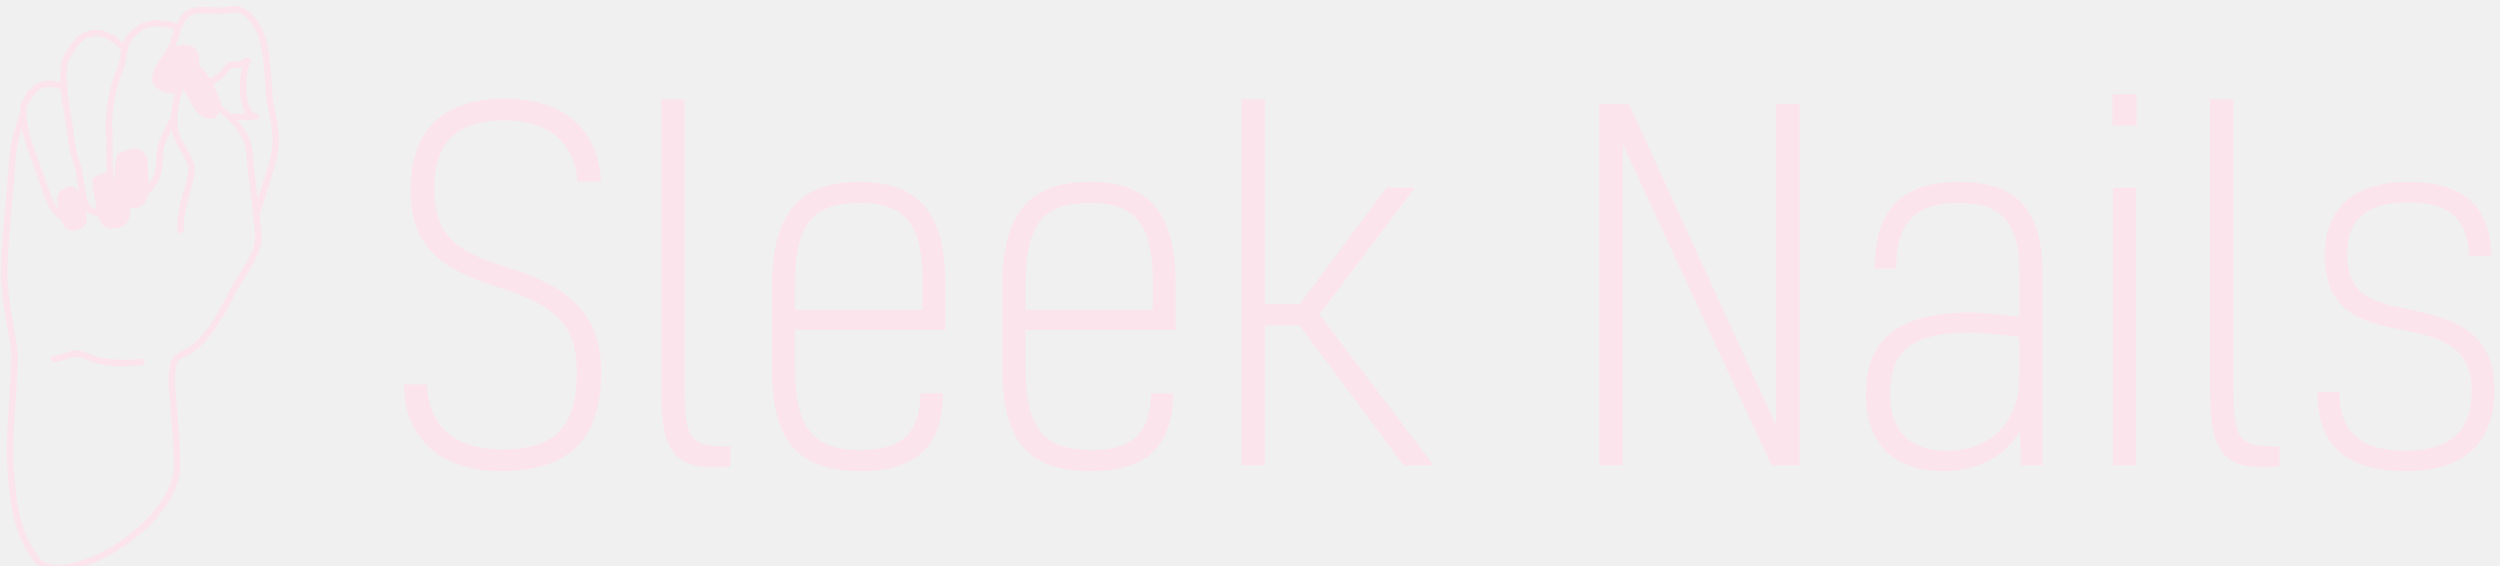
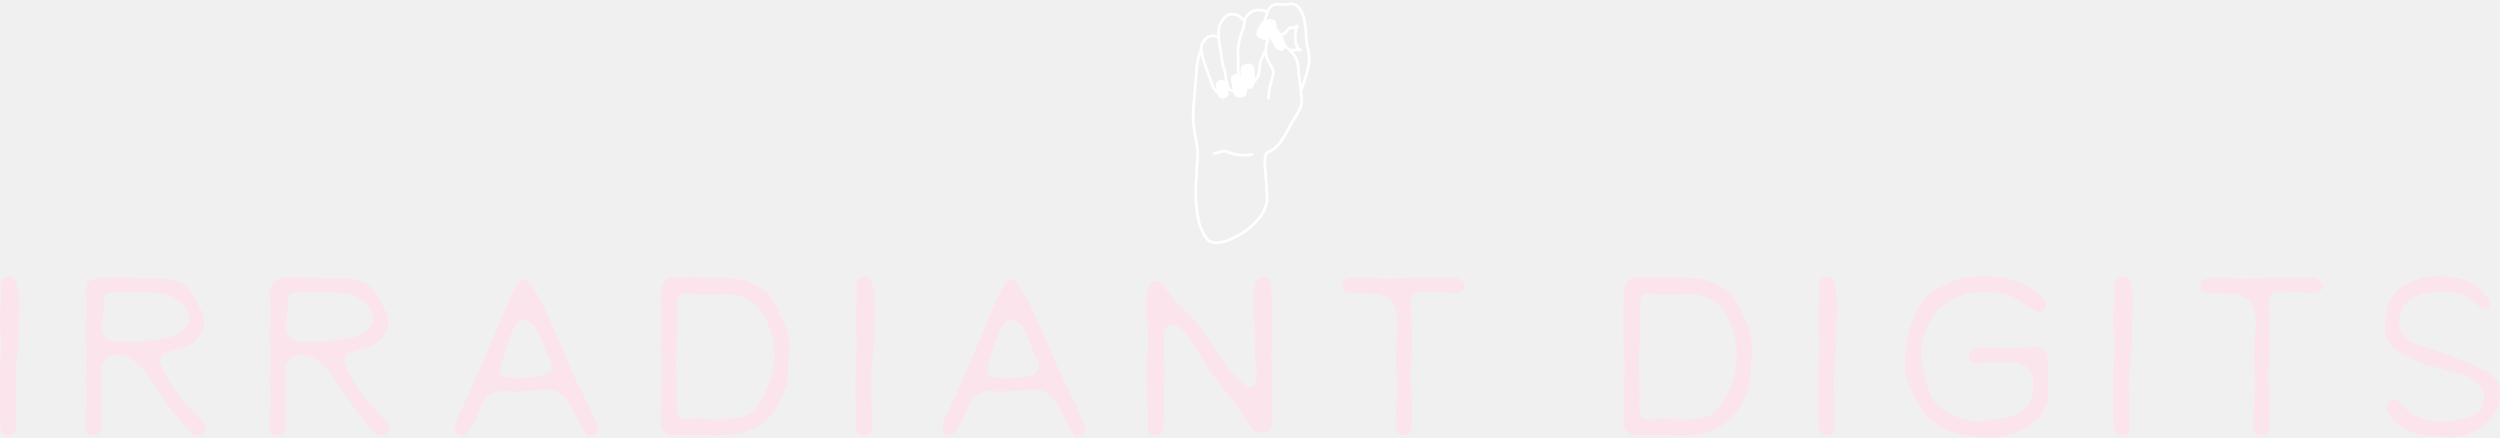
- <svg xmlns="http://www.w3.org/2000/svg" data-v-423bf9ae="" viewBox="0 0 398 90" class="iconLeft">
-   <g data-v-423bf9ae="" id="0c597c47-c327-448f-961e-59224d68ff53" fill="#FCE4EC" transform="matrix(5.390836,0,0,5.390836,60.29688,-2.35849)">
-     <path d="M3.53 8.92C5.25 9.46 5.85 10.05 5.85 11.44C5.85 13.19 5.07 13.71 3.61 13.71C2.28 13.71 1.47 13.06 1.43 11.79L0.74 11.79C0.76 13.37 1.81 14.35 3.60 14.35C5.40 14.35 6.57 13.62 6.57 11.42C6.57 9.80 5.74 8.92 3.74 8.32C2.23 7.85 1.64 7.34 1.64 6.02C1.64 4.56 2.39 3.99 3.72 3.99C4.82 3.99 5.77 4.48 5.87 5.80L6.57 5.80C6.44 3.93 5.10 3.35 3.72 3.35C1.92 3.35 0.94 4.27 0.94 6.03C0.94 7.71 1.81 8.39 3.53 8.92ZM10.39 13.62C9.23 13.64 9.03 13.45 9.03 11.96L9.03 3.37L8.34 3.37L8.34 11.90C8.34 13.71 8.64 14.39 10.39 14.21ZM16.00 12.05C15.97 13.17 15.53 13.73 14.22 13.73C12.77 13.73 12.29 12.99 12.29 11.31L12.29 10.18L16.73 10.18L16.73 8.81C16.73 6.75 15.97 5.81 14.20 5.81C12.46 5.81 11.61 6.68 11.61 8.92L11.61 11.30C11.61 13.52 12.42 14.35 14.24 14.35C15.90 14.35 16.65 13.59 16.66 12.05ZM14.20 6.43C15.67 6.43 16.06 7.20 16.06 8.81L16.06 9.59L12.29 9.59L12.29 8.88C12.29 7.10 12.77 6.43 14.20 6.43ZM22.81 12.05C22.78 13.17 22.33 13.73 21.03 13.73C19.57 13.73 19.10 12.99 19.10 11.31L19.10 10.18L23.53 10.18L23.53 8.81C23.53 6.75 22.78 5.81 21.00 5.81C19.26 5.81 18.41 6.68 18.41 8.92L18.41 11.30C18.41 13.52 19.22 14.35 21.04 14.35C22.71 14.35 23.45 13.59 23.46 12.05ZM21.00 6.43C22.47 6.43 22.86 7.20 22.86 8.81L22.86 9.59L19.10 9.59L19.10 8.88C19.10 7.10 19.57 6.43 21.00 6.43ZM30.60 5.98L29.76 5.98L27.20 9.42L26.17 9.42L26.17 3.37L25.48 3.37L25.48 14.18L26.17 14.18L26.17 10.04L27.19 10.04L30.27 14.18L31.15 14.18L27.78 9.72ZM36.04 3.51L36.04 14.18L36.74 14.18L36.74 4.70L41.13 14.18L41.96 14.18L41.96 3.51L41.27 3.51L41.27 13.01L36.92 3.51ZM49.13 14.18L49.13 8.43C49.13 6.55 48.26 5.81 46.69 5.81C44.94 5.81 44.18 6.65 44.18 8.37L44.81 8.37C44.81 6.87 45.51 6.43 46.68 6.43C47.92 6.43 48.45 7.03 48.45 8.43L48.45 9.80C48.02 9.73 47.38 9.67 46.97 9.67C44.84 9.67 43.92 10.49 43.92 12.07C43.92 13.64 44.84 14.35 46.20 14.35C47.21 14.35 48.03 13.93 48.47 13.16L48.50 14.18ZM48.45 11.56C48.45 13.03 47.47 13.75 46.33 13.75C45.18 13.75 44.63 13.15 44.63 12.04C44.63 10.86 45.23 10.26 46.93 10.26C47.32 10.26 48.01 10.32 48.45 10.39ZM51.90 5.98L51.21 5.98L51.21 14.18L51.90 14.18ZM51.91 3.22L51.20 3.22L51.20 4.14L51.91 4.14ZM56.13 13.62C54.96 13.64 54.77 13.45 54.77 11.96L54.77 3.37L54.08 3.37L54.08 11.90C54.08 13.71 54.38 14.39 56.13 14.21ZM59.88 9.56C58.76 9.34 58.13 9.09 58.13 7.91C58.13 6.99 58.65 6.41 59.92 6.41C61.22 6.41 61.68 6.96 61.73 7.99L62.38 7.99C62.38 6.61 61.64 5.81 59.92 5.81C58.23 5.81 57.47 6.69 57.47 7.94C57.47 9.55 58.41 9.93 59.67 10.16C60.90 10.40 61.81 10.65 61.81 12.00C61.81 13.17 61.14 13.75 59.86 13.75C58.42 13.75 57.90 13.09 57.90 12.01L57.25 12.01C57.25 13.62 58.13 14.35 59.86 14.35C61.66 14.35 62.48 13.44 62.48 11.96C62.48 10.16 61.19 9.83 59.88 9.56Z" />
+ <svg xmlns="http://www.w3.org/2000/svg" data-v-423bf9ae="" viewBox="0 0 931.666 163" class="iconAbove">
+   <g data-v-423bf9ae="" id="53a5b749-d734-4843-a61e-280a9559e6f5" fill="#FCE4EC" transform="matrix(13.76711,0,0,13.76711,0.000009265587,28.72646)">
+     <path d="M0.23 9.70L0.23 9.70Q0.01 9.67 0.01 9.44L0.01 9.44Q0 9.07 0 8.72Q0 8.36 0 7.99L0 7.99Q0 7.79 0.02 7.58L0.02 7.58Q0.03 7.43 0.03 7.30Q0.03 7.17 0.03 7.06L0.03 7.06Q0.02 6.99 0.01 6.90Q0.01 6.80 0 6.67L0 6.67Q0 6.60 0.00 6.51Q0.01 6.41 0.01 6.28L0.01 6.28Q0.02 6.19 0.02 6.11Q0.03 6.04 0.03 5.99L0.03 5.99L0.03 5.84L0.03 5.83L0.03 5.78Q0.01 5.61 0.03 5.54L0.03 5.54Q0.05 5.49 0.12 5.44L0.12 5.44Q0.39 5.30 0.45 5.61L0.45 5.61Q0.51 5.84 0.52 6.07Q0.53 6.29 0.51 6.51L0.51 6.51L0.51 6.51Q0.49 6.73 0.50 6.94Q0.51 7.15 0.49 7.36L0.49 7.36Q0.46 7.55 0.45 7.68Q0.44 7.82 0.43 7.92L0.43 7.92Q0.42 8.05 0.42 8.20Q0.42 8.35 0.42 8.51L0.42 8.51Q0.43 8.54 0.43 8.59Q0.43 8.63 0.43 8.70L0.43 8.70Q0.43 8.80 0.43 8.91Q0.43 9.02 0.44 9.13L0.44 9.13Q0.44 9.20 0.44 9.27Q0.44 9.33 0.44 9.40L0.44 9.40Q0.44 9.54 0.43 9.55L0.43 9.55Q0.40 9.68 0.23 9.70ZM5.05 5.67L5.05 5.67Q5.20 5.82 5.28 5.99Q5.37 6.16 5.46 6.34L5.46 6.34Q5.55 6.54 5.51 6.74Q5.48 6.94 5.29 7.13L5.29 7.13Q5.15 7.28 4.81 7.37L4.81 7.37Q4.69 7.40 4.55 7.44Q4.41 7.48 4.35 7.60L4.35 7.60Q4.31 7.72 4.38 7.84L4.38 7.84Q4.44 7.97 4.48 8.05Q4.53 8.13 4.55 8.18L4.55 8.18Q4.59 8.24 4.64 8.33Q4.70 8.42 4.77 8.52L4.77 8.52Q4.93 8.74 5.10 8.93Q5.28 9.13 5.46 9.30L5.46 9.30L5.49 9.34Q5.64 9.49 5.50 9.63L5.50 9.63Q5.34 9.79 5.20 9.64L5.20 9.64Q5.08 9.52 4.99 9.43Q4.90 9.34 4.83 9.26L4.83 9.26Q4.66 9.05 4.52 8.83L4.52 8.83Q4.42 8.67 4.31 8.53Q4.20 8.39 4.11 8.23L4.11 8.23Q3.83 7.74 3.43 7.58L3.43 7.58Q3.00 7.42 2.80 7.70L2.80 7.70Q2.74 7.80 2.74 7.92L2.74 7.92L2.74 9.40L2.74 9.49Q2.74 9.69 2.53 9.70L2.53 9.70Q2.32 9.69 2.32 9.44L2.32 9.44Q2.32 9.28 2.33 9.12Q2.34 8.95 2.34 8.76L2.34 8.76Q2.35 8.63 2.34 8.49Q2.33 8.35 2.33 8.22L2.33 8.22Q2.33 8.09 2.34 7.96Q2.34 7.83 2.34 7.70L2.34 7.70Q2.35 7.40 2.32 7.07L2.32 7.07Q2.32 6.84 2.33 6.61Q2.34 6.38 2.34 6.14L2.34 6.14Q2.33 6.02 2.33 5.86Q2.33 5.71 2.37 5.58L2.37 5.58Q2.50 5.42 2.95 5.42L2.95 5.42L3.17 5.42Q3.41 5.42 3.66 5.44Q3.91 5.46 4.16 5.45L4.16 5.45Q4.72 5.42 5.05 5.67ZM3.13 7.15L3.13 7.15Q3.39 7.16 3.59 7.16Q3.79 7.16 3.92 7.14L3.92 7.14Q4.05 7.13 4.21 7.11Q4.38 7.09 4.57 7.05L4.57 7.05Q4.96 6.97 5.07 6.69L5.07 6.69Q5.12 6.59 5.11 6.47L5.11 6.47Q5.09 6.34 5.03 6.24Q4.96 6.14 4.86 6.07Q4.76 6.00 4.65 5.94Q4.53 5.89 4.42 5.87L4.42 5.87Q4.14 5.82 3.85 5.83Q3.57 5.84 3.28 5.82L3.28 5.82Q3.23 5.82 3.18 5.82Q3.12 5.82 3.07 5.82L3.07 5.82Q2.93 5.81 2.85 5.89L2.85 5.89Q2.79 5.96 2.80 6.08L2.80 6.08Q2.81 6.12 2.81 6.23L2.81 6.23Q2.80 6.33 2.79 6.43Q2.77 6.52 2.76 6.62L2.76 6.62Q2.72 6.88 2.82 7.01L2.82 7.01Q2.91 7.14 3.13 7.15ZM10.04 5.67L10.04 5.67Q10.18 5.82 10.26 5.99Q10.35 6.16 10.44 6.34L10.44 6.34Q10.53 6.54 10.50 6.74Q10.46 6.94 10.27 7.13L10.27 7.13Q10.13 7.28 9.80 7.37L9.80 7.37Q9.67 7.40 9.53 7.44Q9.39 7.48 9.34 7.60L9.34 7.60Q9.30 7.72 9.36 7.84L9.36 7.84Q9.43 7.97 9.47 8.05Q9.51 8.13 9.54 8.18L9.54 8.18Q9.57 8.24 9.63 8.33Q9.68 8.42 9.75 8.52L9.75 8.52Q9.91 8.74 10.09 8.93Q10.26 9.13 10.44 9.30L10.44 9.30L10.47 9.34Q10.62 9.49 10.48 9.63L10.48 9.63Q10.32 9.79 10.18 9.64L10.18 9.64Q10.06 9.52 9.97 9.43Q9.88 9.34 9.81 9.26L9.81 9.26Q9.65 9.05 9.50 8.83L9.50 8.83Q9.40 8.67 9.29 8.53Q9.19 8.39 9.09 8.23L9.09 8.23Q8.82 7.74 8.42 7.58L8.42 7.58Q7.98 7.42 7.79 7.70L7.79 7.70Q7.72 7.80 7.72 7.92L7.72 7.92L7.72 9.40L7.72 9.49Q7.72 9.69 7.51 9.70L7.51 9.70Q7.30 9.69 7.30 9.44L7.30 9.44Q7.30 9.28 7.31 9.12Q7.32 8.95 7.33 8.76L7.33 8.76Q7.33 8.63 7.32 8.49Q7.31 8.35 7.31 8.22L7.31 8.22Q7.31 8.09 7.32 7.96Q7.33 7.83 7.33 7.70L7.33 7.70Q7.33 7.40 7.31 7.07L7.31 7.07Q7.31 6.84 7.32 6.61Q7.33 6.38 7.32 6.14L7.32 6.14Q7.31 6.02 7.31 5.86Q7.31 5.71 7.36 5.58L7.36 5.58Q7.48 5.42 7.94 5.42L7.94 5.42L8.15 5.42Q8.39 5.42 8.64 5.44Q8.89 5.46 9.14 5.45L9.14 5.45Q9.71 5.42 10.04 5.67ZM8.11 7.15L8.11 7.15Q8.37 7.16 8.57 7.16Q8.77 7.16 8.91 7.14L8.91 7.14Q9.04 7.13 9.20 7.11Q9.36 7.09 9.55 7.05L9.55 7.05Q9.94 6.97 10.06 6.69L10.06 6.69Q10.10 6.59 10.09 6.47L10.09 6.47Q10.08 6.34 10.01 6.24Q9.95 6.14 9.85 6.07Q9.75 6.00 9.63 5.94Q9.52 5.89 9.41 5.87L9.41 5.87Q9.12 5.82 8.84 5.83Q8.55 5.84 8.26 5.82L8.26 5.82Q8.21 5.82 8.16 5.82Q8.11 5.82 8.05 5.82L8.05 5.82Q7.91 5.81 7.83 5.89L7.83 5.89Q7.77 5.96 7.79 6.08L7.79 6.08Q7.79 6.12 7.79 6.23L7.79 6.23Q7.79 6.33 7.77 6.43Q7.75 6.52 7.75 6.62L7.75 6.62Q7.70 6.88 7.81 7.01L7.81 7.01Q7.90 7.14 8.11 7.15ZM16.19 9.47L16.19 9.47Q16.19 9.65 16.04 9.69L16.04 9.69Q15.92 9.75 15.83 9.61L15.83 9.61Q15.78 9.54 15.75 9.49Q15.72 9.43 15.70 9.39L15.70 9.39Q15.60 9.18 15.52 9.03Q15.45 8.87 15.37 8.78L15.37 8.78Q15.21 8.55 15.01 8.49L15.01 8.49Q14.84 8.44 14.46 8.48L14.46 8.48Q14.25 8.50 14.05 8.51Q13.86 8.52 13.68 8.50L13.68 8.50Q13.28 8.48 13.09 8.76L13.09 8.76L13.08 8.78L13.07 8.79Q13.00 8.93 12.96 9.06Q12.91 9.19 12.85 9.32L12.85 9.32L12.71 9.54Q12.61 9.69 12.51 9.70L12.51 9.70Q12.46 9.72 12.37 9.65L12.37 9.65Q12.33 9.60 12.32 9.55Q12.31 9.49 12.32 9.43Q12.33 9.37 12.36 9.30Q12.38 9.24 12.40 9.19L12.40 9.19L12.56 8.85Q12.80 8.35 13.01 7.85Q13.22 7.34 13.45 6.83L13.45 6.83Q13.49 6.74 13.52 6.66Q13.56 6.58 13.59 6.51L13.59 6.51Q13.67 6.32 13.74 6.14Q13.82 5.95 13.91 5.76L13.91 5.76L14.01 5.61Q14.09 5.48 14.16 5.48L14.16 5.48Q14.23 5.46 14.33 5.59L14.33 5.59Q14.45 5.73 14.56 5.91Q14.66 6.10 14.74 6.26L14.74 6.26Q14.98 6.77 15.19 7.28Q15.39 7.79 15.63 8.28L15.63 8.28Q15.71 8.43 15.78 8.58Q15.85 8.74 15.93 8.88L15.93 8.88Q15.98 8.98 16.02 9.08Q16.06 9.17 16.11 9.27L16.11 9.27Q16.14 9.34 16.16 9.39Q16.18 9.44 16.19 9.47ZM14.83 7.56L14.83 7.56Q14.77 7.40 14.70 7.22Q14.64 7.05 14.55 6.88L14.55 6.88Q14.38 6.57 14.18 6.58L14.18 6.58Q14.11 6.58 14.05 6.62Q13.99 6.67 13.95 6.72Q13.91 6.78 13.88 6.85Q13.84 6.92 13.82 6.98L13.82 6.98Q13.75 7.18 13.68 7.40Q13.61 7.62 13.55 7.83L13.55 7.83Q13.50 7.98 13.56 8.05L13.56 8.05Q13.60 8.12 13.77 8.13L13.77 8.13Q13.92 8.14 14.04 8.15Q14.16 8.15 14.23 8.14L14.23 8.14Q14.38 8.14 14.63 8.10L14.63 8.10Q14.88 8.06 14.93 7.88L14.93 7.88Q14.95 7.77 14.90 7.69L14.90 7.69Q14.89 7.66 14.86 7.63Q14.84 7.59 14.83 7.56ZM20.79 5.86L20.79 5.87L20.81 5.89Q20.88 5.97 20.95 6.08Q21.01 6.19 21.07 6.33L21.07 6.33Q21.11 6.43 21.16 6.51Q21.21 6.60 21.25 6.69L21.25 6.69Q21.30 6.84 21.33 6.97Q21.36 7.09 21.36 7.20L21.36 7.20Q21.37 7.31 21.37 7.43Q21.36 7.56 21.34 7.72L21.34 7.72Q21.33 7.85 21.33 7.99Q21.33 8.12 21.30 8.26L21.30 8.26Q21.27 8.44 21.19 8.61Q21.12 8.78 21.03 8.94L21.03 8.94Q20.86 9.21 20.55 9.44L20.55 9.44L20.49 9.47Q20.42 9.52 20.36 9.53L20.36 9.53Q20.29 9.56 20.22 9.59Q20.15 9.61 20.09 9.63L20.09 9.63Q19.74 9.71 19.36 9.70Q18.98 9.69 18.63 9.69L18.63 9.69Q18.50 9.69 18.31 9.70Q18.13 9.70 18.02 9.63L18.02 9.63Q17.92 9.58 17.90 9.45L17.90 9.45Q17.89 9.42 17.89 9.33L17.89 9.33Q17.89 9.00 17.90 8.68Q17.90 8.35 17.92 8.03L17.92 8.03Q17.93 7.86 17.91 7.69Q17.89 7.51 17.89 7.34L17.89 7.34L17.89 6.63L17.89 6.06Q17.89 5.65 17.99 5.52L17.99 5.52Q18.10 5.41 18.33 5.41L18.33 5.41Q18.44 5.42 18.54 5.42Q18.64 5.41 18.72 5.41L18.72 5.41Q18.98 5.41 19.25 5.42Q19.52 5.43 19.80 5.45L19.80 5.45Q20.36 5.48 20.79 5.86L20.79 5.86ZM19.90 5.89L19.89 5.89L19.89 5.89Q19.79 5.87 19.65 5.87Q19.51 5.87 19.33 5.89L19.33 5.89Q18.99 5.91 18.81 5.88L18.81 5.88Q18.50 5.83 18.44 5.88L18.44 5.88Q18.33 5.95 18.33 6.17L18.33 6.17Q18.33 6.39 18.34 6.60Q18.35 6.82 18.33 7.02L18.33 7.02Q18.30 7.53 18.31 8.04Q18.32 8.54 18.32 9.04L18.32 9.04Q18.32 9.15 18.40 9.22L18.40 9.22Q18.48 9.30 18.72 9.26L18.72 9.26Q18.73 9.26 18.74 9.26Q18.75 9.26 18.76 9.26L18.76 9.26Q18.89 9.25 19.01 9.25Q19.13 9.26 19.24 9.26L19.24 9.26Q19.65 9.29 20.03 9.22L20.03 9.22Q20.41 9.14 20.62 8.72L20.62 8.72Q20.72 8.54 20.79 8.37Q20.86 8.20 20.90 8.02Q20.95 7.85 20.96 7.66Q20.97 7.48 20.95 7.26L20.95 7.26Q20.90 6.84 20.67 6.42L20.67 6.42Q20.56 6.22 20.36 6.09Q20.17 5.96 19.90 5.89L19.90 5.89ZM23.39 9.70L23.39 9.70Q23.17 9.67 23.17 9.44L23.17 9.44Q23.16 9.07 23.16 8.72Q23.16 8.36 23.16 7.99L23.16 7.99Q23.16 7.79 23.18 7.58L23.18 7.58Q23.19 7.43 23.19 7.30Q23.19 7.17 23.19 7.06L23.19 7.06Q23.18 6.99 23.17 6.90Q23.17 6.80 23.16 6.67L23.16 6.67Q23.16 6.60 23.16 6.51Q23.17 6.41 23.17 6.28L23.17 6.28Q23.18 6.19 23.18 6.11Q23.19 6.04 23.19 5.99L23.19 5.99L23.19 5.84L23.19 5.83L23.19 5.78Q23.17 5.61 23.19 5.54L23.19 5.54Q23.21 5.49 23.28 5.44L23.28 5.44Q23.55 5.30 23.61 5.61L23.61 5.61Q23.67 5.84 23.68 6.07Q23.69 6.29 23.67 6.51L23.67 6.51L23.67 6.51Q23.65 6.73 23.66 6.94Q23.67 7.15 23.65 7.36L23.65 7.36Q23.63 7.55 23.61 7.68Q23.60 7.82 23.59 7.92L23.59 7.92Q23.58 8.05 23.58 8.20Q23.58 8.35 23.58 8.51L23.58 8.51Q23.59 8.54 23.59 8.59Q23.59 8.63 23.59 8.70L23.59 8.70Q23.59 8.80 23.59 8.91Q23.59 9.02 23.60 9.13L23.60 9.13Q23.60 9.20 23.60 9.27Q23.60 9.33 23.60 9.40L23.60 9.40Q23.60 9.54 23.59 9.55L23.59 9.55Q23.56 9.68 23.39 9.70ZM29.38 9.47L29.38 9.47Q29.38 9.65 29.24 9.69L29.24 9.69Q29.11 9.75 29.02 9.61L29.02 9.61Q28.97 9.54 28.94 9.49Q28.91 9.43 28.89 9.39L28.89 9.39Q28.79 9.18 28.72 9.03Q28.64 8.87 28.57 8.78L28.57 8.78Q28.40 8.55 28.21 8.49L28.21 8.49Q28.03 8.44 27.66 8.48L27.66 8.48Q27.44 8.50 27.24 8.51Q27.05 8.52 26.87 8.50L26.87 8.50Q26.48 8.48 26.28 8.76L26.28 8.76L26.27 8.78L26.26 8.79Q26.20 8.93 26.15 9.06Q26.11 9.19 26.04 9.32L26.04 9.32L25.90 9.54Q25.81 9.69 25.70 9.70L25.70 9.70Q25.66 9.72 25.57 9.65L25.57 9.65Q25.53 9.60 25.52 9.55Q25.50 9.49 25.52 9.43Q25.53 9.37 25.55 9.30Q25.57 9.24 25.59 9.19L25.59 9.19L25.76 8.85Q26.00 8.35 26.21 7.85Q26.41 7.34 26.65 6.83L26.65 6.83Q26.69 6.74 26.72 6.66Q26.75 6.58 26.78 6.51L26.78 6.51Q26.86 6.32 26.93 6.14Q27.01 5.95 27.10 5.76L27.10 5.76L27.21 5.61Q27.28 5.48 27.35 5.48L27.35 5.48Q27.42 5.46 27.53 5.59L27.53 5.59Q27.64 5.73 27.75 5.91Q27.86 6.10 27.93 6.26L27.93 6.26Q28.17 6.77 28.38 7.28Q28.59 7.79 28.83 8.28L28.83 8.28Q28.90 8.43 28.97 8.58Q29.05 8.74 29.13 8.88L29.13 8.88Q29.17 8.98 29.21 9.08Q29.26 9.17 29.30 9.27L29.30 9.27Q29.33 9.34 29.35 9.39Q29.37 9.44 29.38 9.47ZM28.03 7.56L28.03 7.56Q27.96 7.40 27.89 7.22Q27.83 7.05 27.74 6.88L27.74 6.88Q27.58 6.57 27.38 6.58L27.38 6.58Q27.30 6.58 27.24 6.62Q27.19 6.67 27.15 6.72Q27.10 6.78 27.07 6.85Q27.04 6.92 27.02 6.98L27.02 6.98Q26.94 7.18 26.87 7.40Q26.80 7.62 26.74 7.83L26.74 7.83Q26.69 7.98 26.76 8.05L26.76 8.05Q26.80 8.12 26.97 8.13L26.97 8.13Q27.12 8.14 27.23 8.15Q27.35 8.15 27.43 8.14L27.43 8.14Q27.58 8.14 27.82 8.10L27.82 8.10Q28.08 8.06 28.12 7.88L28.12 7.88Q28.14 7.77 28.10 7.69L28.10 7.69Q28.08 7.66 28.06 7.63Q28.03 7.59 28.03 7.56ZM31.47 9.56L31.47 9.56Q31.45 9.68 31.26 9.70L31.26 9.70Q31.07 9.69 31.07 9.49L31.07 9.49Q31.07 8.96 31.05 8.41Q31.02 7.87 31.08 7.33L31.08 7.33L31.08 7.33Q31.08 7.17 31.08 7.02Q31.08 6.87 31.07 6.73L31.07 6.73L31.01 6.21Q30.99 5.99 31.08 5.74L31.08 5.74Q31.15 5.56 31.27 5.52L31.27 5.52Q31.36 5.50 31.47 5.62L31.47 5.62Q31.56 5.72 31.61 5.80L31.61 5.80Q31.70 5.93 31.79 6.03Q31.88 6.13 31.97 6.22L31.97 6.22Q32.05 6.31 32.13 6.37Q32.20 6.44 32.28 6.52L32.28 6.52Q32.35 6.59 32.43 6.70Q32.51 6.80 32.61 6.95L32.61 6.95L32.91 7.41Q32.94 7.46 32.98 7.52Q33.02 7.58 33.07 7.66L33.07 7.66L33.08 7.67Q33.22 7.86 33.38 8.03L33.38 8.03Q33.46 8.11 33.53 8.19Q33.61 8.26 33.69 8.33L33.69 8.33Q33.76 8.42 33.87 8.39L33.87 8.39Q34.02 8.35 34.02 8.07L34.02 8.07Q34.02 8.00 34.01 7.93Q34.00 7.85 34.00 7.78L34.00 7.78Q33.99 7.72 33.98 7.67Q33.97 7.62 33.97 7.56L33.97 7.56Q33.97 7.53 33.97 7.50Q33.97 7.46 33.97 7.42L33.97 7.42Q34.00 6.82 33.93 6.30L33.93 6.30Q33.92 6.27 33.92 6.19Q33.92 6.11 33.93 5.99L33.93 5.99Q33.94 5.84 33.97 5.67L33.97 5.67Q34.00 5.42 34.19 5.42L34.19 5.42Q34.41 5.42 34.41 5.68L34.41 5.68Q34.42 5.89 34.43 6.11Q34.44 6.32 34.44 6.54L34.44 6.54Q34.45 6.85 34.43 7.16Q34.41 7.48 34.42 7.79L34.42 7.79Q34.43 8.00 34.43 8.21Q34.43 8.42 34.42 8.62L34.42 8.62Q34.42 8.74 34.42 8.85Q34.43 8.96 34.43 9.06L34.43 9.06L34.43 9.34Q34.42 9.38 34.42 9.42Q34.41 9.46 34.41 9.50L34.41 9.50Q34.41 9.50 34.41 9.51L34.41 9.51Q34.41 9.52 34.40 9.52L34.40 9.52Q34.32 9.62 34.17 9.62L34.17 9.62Q33.98 9.63 33.89 9.50L33.89 9.50Q33.78 9.37 33.70 9.22Q33.61 9.07 33.51 8.93L33.51 8.93Q33.39 8.76 33.24 8.58Q33.09 8.39 32.92 8.18L32.92 8.18Q32.85 8.10 32.72 7.90L32.72 7.90L32.48 7.52Q32.40 7.38 32.31 7.24Q32.22 7.10 32.12 6.97L32.12 6.97Q32.08 6.92 32.03 6.87Q31.99 6.81 31.93 6.77Q31.88 6.73 31.81 6.71Q31.74 6.69 31.67 6.71L31.67 6.71Q31.49 6.76 31.50 7.08L31.50 7.08Q31.51 7.31 31.51 7.52Q31.51 7.72 31.53 7.90L31.53 7.90Q31.54 8.05 31.52 8.19Q31.51 8.33 31.51 8.47L31.51 8.47L31.51 9.00Q31.51 9.17 31.50 9.31Q31.49 9.45 31.47 9.56ZM39.61 5.75L39.61 5.75Q39.52 5.86 39.30 5.84L39.30 5.84L38.96 5.82Q38.86 5.82 38.76 5.81Q38.66 5.80 38.56 5.80L38.56 5.80Q38.36 5.80 38.26 5.89L38.26 5.89Q38.19 5.98 38.19 6.19L38.19 6.19Q38.19 6.28 38.20 6.37Q38.21 6.47 38.21 6.56L38.21 6.56Q38.21 6.79 38.22 6.96Q38.22 7.12 38.22 7.24L38.22 7.24Q38.22 7.59 38.18 7.94L38.18 7.94Q38.16 8.10 38.18 8.26Q38.20 8.43 38.21 8.59L38.21 8.59Q38.21 8.76 38.22 8.89Q38.22 9.02 38.22 9.11L38.22 9.11Q38.22 9.15 38.22 9.20Q38.22 9.26 38.21 9.35L38.21 9.35Q38.20 9.54 38.19 9.58L38.19 9.58Q38.10 9.73 37.95 9.69L37.95 9.69Q37.78 9.65 37.78 9.43L37.78 9.43Q37.77 9.22 37.79 9.01Q37.80 8.80 37.82 8.60L37.82 8.60Q37.84 8.36 37.81 8.11Q37.79 7.87 37.79 7.62L37.79 7.62Q37.79 7.40 37.81 7.17Q37.82 6.94 37.83 6.71L37.83 6.71Q37.83 6.27 37.69 6.08L37.69 6.08Q37.61 5.99 37.51 5.94Q37.40 5.89 37.27 5.87L37.27 5.87Q37.14 5.86 37.03 5.85Q36.91 5.84 36.80 5.84L36.80 5.84Q36.72 5.84 36.60 5.84Q36.47 5.84 36.40 5.80L36.40 5.80Q36.35 5.77 36.33 5.67L36.33 5.67Q36.32 5.59 36.35 5.54L36.35 5.54Q36.40 5.46 36.59 5.43L36.59 5.43Q36.61 5.43 36.67 5.43L36.67 5.43Q36.96 5.42 37.23 5.45Q37.50 5.48 37.78 5.46L37.78 5.46Q37.90 5.46 38.01 5.44Q38.12 5.43 38.25 5.43L38.25 5.43Q38.47 5.43 38.70 5.43Q38.93 5.43 39.16 5.42L39.16 5.42Q39.27 5.42 39.36 5.43Q39.44 5.43 39.50 5.46L39.50 5.46Q39.72 5.61 39.61 5.75ZM46.85 5.86L46.85 5.87L46.87 5.89Q46.94 5.97 47.01 6.08Q47.07 6.19 47.13 6.33L47.13 6.33Q47.17 6.43 47.22 6.51Q47.27 6.60 47.30 6.69L47.30 6.69Q47.36 6.84 47.39 6.97Q47.41 7.09 47.42 7.20L47.42 7.20Q47.43 7.31 47.42 7.43Q47.42 7.56 47.40 7.72L47.40 7.72Q47.39 7.85 47.39 7.99Q47.39 8.12 47.36 8.26L47.36 8.26Q47.33 8.44 47.25 8.61Q47.18 8.78 47.09 8.94L47.09 8.94Q46.92 9.21 46.61 9.44L46.61 9.44L46.55 9.47Q46.48 9.52 46.42 9.53L46.42 9.53Q46.35 9.56 46.28 9.59Q46.21 9.61 46.15 9.63L46.15 9.63Q45.79 9.71 45.42 9.70Q45.04 9.69 44.69 9.69L44.69 9.69Q44.56 9.69 44.37 9.70Q44.19 9.70 44.08 9.63L44.08 9.63Q43.98 9.58 43.96 9.45L43.96 9.45Q43.95 9.42 43.95 9.33L43.95 9.33Q43.95 9.00 43.96 8.68Q43.96 8.35 43.98 8.03L43.98 8.03Q43.99 7.86 43.97 7.69Q43.95 7.51 43.95 7.34L43.95 7.34L43.95 6.63L43.95 6.06Q43.95 5.65 44.05 5.52L44.05 5.52Q44.16 5.41 44.39 5.41L44.39 5.41Q44.50 5.42 44.60 5.42Q44.70 5.41 44.78 5.41L44.78 5.41Q45.04 5.41 45.31 5.42Q45.58 5.43 45.86 5.45L45.86 5.45Q46.42 5.48 46.85 5.86L46.85 5.86ZM45.96 5.89L45.95 5.89L45.94 5.89Q45.85 5.87 45.71 5.87Q45.57 5.87 45.38 5.89L45.38 5.89Q45.05 5.91 44.86 5.88L44.86 5.88Q44.56 5.83 44.50 5.88L44.50 5.88Q44.39 5.95 44.39 6.17L44.39 6.17Q44.39 6.39 44.40 6.60Q44.41 6.82 44.39 7.02L44.39 7.02Q44.36 7.53 44.37 8.04Q44.38 8.54 44.38 9.04L44.38 9.04Q44.38 9.15 44.46 9.22L44.46 9.22Q44.54 9.30 44.78 9.26L44.78 9.26Q44.79 9.26 44.80 9.26Q44.81 9.26 44.82 9.26L44.82 9.26Q44.95 9.25 45.07 9.25Q45.19 9.26 45.30 9.26L45.30 9.26Q45.71 9.29 46.09 9.22L46.09 9.22Q46.47 9.14 46.68 8.72L46.68 8.72Q46.78 8.54 46.85 8.37Q46.92 8.20 46.96 8.02Q47.00 7.85 47.01 7.66Q47.02 7.48 47.00 7.26L47.00 7.26Q46.96 6.84 46.73 6.42L46.73 6.42Q46.61 6.22 46.42 6.09Q46.22 5.96 45.96 5.89L45.96 5.89ZM49.44 9.70L49.44 9.70Q49.23 9.67 49.23 9.44L49.23 9.44Q49.22 9.07 49.22 8.72Q49.22 8.36 49.22 7.99L49.22 7.99Q49.22 7.79 49.24 7.58L49.24 7.58Q49.25 7.43 49.25 7.30Q49.25 7.17 49.25 7.06L49.25 7.06Q49.24 6.99 49.23 6.90Q49.23 6.80 49.22 6.67L49.22 6.67Q49.22 6.60 49.22 6.51Q49.23 6.41 49.23 6.28L49.23 6.28Q49.24 6.19 49.24 6.11Q49.25 6.04 49.25 5.99L49.25 5.99L49.25 5.84L49.25 5.83L49.25 5.78Q49.23 5.61 49.25 5.54L49.25 5.54Q49.27 5.49 49.34 5.44L49.34 5.44Q49.61 5.30 49.67 5.61L49.67 5.61Q49.72 5.84 49.73 6.07Q49.75 6.29 49.72 6.51L49.72 6.51L49.72 6.51Q49.70 6.73 49.71 6.94Q49.72 7.15 49.70 7.36L49.70 7.36Q49.68 7.55 49.67 7.68Q49.66 7.82 49.65 7.92L49.65 7.92Q49.64 8.05 49.64 8.20Q49.64 8.35 49.64 8.51L49.64 8.51Q49.65 8.54 49.65 8.59Q49.65 8.63 49.65 8.70L49.65 8.70Q49.65 8.80 49.65 8.91Q49.65 9.02 49.66 9.13L49.66 9.13Q49.66 9.20 49.66 9.27Q49.66 9.33 49.66 9.40L49.66 9.40Q49.66 9.54 49.65 9.55L49.65 9.55Q49.62 9.68 49.44 9.70ZM55.16 9.26L55.16 9.26Q54.65 9.71 53.94 9.75L53.94 9.75Q53.25 9.78 52.64 9.53L52.64 9.53L52.63 9.52L52.62 9.52Q52.51 9.49 52.32 9.33L52.32 9.33Q52.14 9.17 52.08 9.08L52.08 9.08Q51.97 8.95 51.90 8.78Q51.82 8.61 51.73 8.45L51.73 8.45Q51.58 8.16 51.57 7.95L51.57 7.95Q51.56 7.85 51.57 7.71Q51.57 7.58 51.58 7.41L51.58 7.41Q51.65 6.66 52.06 6.02L52.06 6.02Q52.09 5.97 52.19 5.89Q52.28 5.81 52.43 5.73L52.43 5.73Q52.75 5.56 52.96 5.49L52.96 5.49Q53.11 5.44 53.29 5.42L53.29 5.42Q53.70 5.37 54.13 5.42Q54.56 5.48 54.93 5.69L54.93 5.69Q54.98 5.72 55.05 5.77Q55.11 5.82 55.20 5.89L55.20 5.89Q55.37 6.02 55.39 6.15L55.39 6.15Q55.40 6.21 55.35 6.27L55.35 6.27Q55.28 6.36 55.21 6.36L55.21 6.36Q55.13 6.36 55.03 6.30Q54.93 6.23 54.88 6.19L54.88 6.19Q54.76 6.12 54.69 6.07Q54.62 6.02 54.61 6.01L54.61 6.01Q54.26 5.82 53.76 5.82L53.76 5.82Q53.64 5.82 53.50 5.83Q53.37 5.84 53.21 5.87L53.21 5.87L53.20 5.87L53.18 5.88Q52.32 6.13 52.06 7.06L52.06 7.06Q51.97 7.40 52.02 7.70Q52.07 8.00 52.15 8.31L52.15 8.31Q52.28 8.79 52.58 9.00Q52.88 9.21 53.34 9.30L53.34 9.30L53.35 9.30Q53.47 9.32 53.58 9.32Q53.68 9.32 53.79 9.30Q53.89 9.28 53.99 9.26Q54.10 9.24 54.22 9.23L54.22 9.23Q54.71 9.17 54.91 8.88L54.91 8.88L54.91 8.87Q55.06 8.64 55.04 8.22L55.04 8.22Q55.03 8.00 54.88 7.87L54.88 7.87Q54.69 7.70 54.37 7.71L54.37 7.71L53.82 7.73Q53.73 7.74 53.66 7.74Q53.59 7.75 53.54 7.75L53.54 7.75Q53.28 7.71 53.31 7.51L53.31 7.51Q53.33 7.38 53.50 7.33L53.50 7.33Q53.81 7.31 54.11 7.33Q54.41 7.35 54.72 7.33L54.72 7.33L55.02 7.31Q55.21 7.29 55.31 7.38L55.31 7.38Q55.42 7.46 55.43 7.66L55.43 7.66Q55.45 7.87 55.45 7.98L55.45 7.98Q55.45 8.16 55.45 8.36Q55.46 8.57 55.43 8.74L55.43 8.74Q55.38 9.00 55.16 9.26ZM57.44 9.70L57.44 9.70Q57.22 9.67 57.22 9.44L57.22 9.44Q57.21 9.07 57.21 8.72Q57.21 8.36 57.21 7.99L57.21 7.99Q57.21 7.79 57.23 7.58L57.23 7.58Q57.24 7.43 57.24 7.30Q57.24 7.17 57.24 7.06L57.24 7.06Q57.23 6.99 57.22 6.90Q57.22 6.80 57.21 6.67L57.21 6.67Q57.21 6.60 57.21 6.51Q57.22 6.41 57.22 6.28L57.22 6.28Q57.23 6.19 57.23 6.11Q57.24 6.04 57.24 5.99L57.24 5.99L57.24 5.84L57.24 5.83L57.24 5.78Q57.22 5.61 57.24 5.54L57.24 5.54Q57.26 5.49 57.33 5.44L57.33 5.44Q57.60 5.30 57.66 5.61L57.66 5.61Q57.72 5.84 57.73 6.07Q57.74 6.29 57.72 6.51L57.72 6.51L57.72 6.51Q57.70 6.73 57.71 6.94Q57.72 7.15 57.70 7.36L57.70 7.36Q57.67 7.55 57.66 7.68Q57.65 7.82 57.64 7.92L57.64 7.92Q57.63 8.05 57.63 8.20Q57.63 8.35 57.63 8.51L57.63 8.51Q57.64 8.54 57.64 8.59Q57.64 8.63 57.64 8.70L57.64 8.70Q57.64 8.80 57.64 8.91Q57.64 9.02 57.65 9.13L57.65 9.13Q57.65 9.20 57.65 9.27Q57.65 9.33 57.65 9.40L57.65 9.40Q57.65 9.54 57.64 9.55L57.64 9.55Q57.61 9.68 57.44 9.70ZM62.84 5.75L62.84 5.75Q62.75 5.86 62.53 5.84L62.53 5.84L62.19 5.82Q62.08 5.82 61.99 5.81Q61.89 5.80 61.79 5.80L61.79 5.80Q61.58 5.80 61.49 5.89L61.49 5.89Q61.41 5.98 61.41 6.19L61.41 6.19Q61.41 6.28 61.42 6.37Q61.43 6.47 61.43 6.56L61.43 6.56Q61.44 6.79 61.44 6.96Q61.45 7.12 61.45 7.24L61.45 7.24Q61.45 7.59 61.41 7.94L61.41 7.94Q61.39 8.10 61.41 8.26Q61.43 8.43 61.43 8.59L61.43 8.59Q61.44 8.76 61.44 8.89Q61.45 9.02 61.45 9.11L61.45 9.11Q61.45 9.15 61.45 9.20Q61.45 9.26 61.44 9.35L61.44 9.35Q61.43 9.54 61.41 9.58L61.41 9.58Q61.33 9.73 61.18 9.69L61.18 9.69Q61.00 9.65 61.00 9.43L61.00 9.43Q61.00 9.22 61.01 9.01Q61.03 8.80 61.04 8.60L61.04 8.60Q61.07 8.36 61.04 8.11Q61.02 7.87 61.02 7.62L61.02 7.62Q61.02 7.40 61.03 7.17Q61.05 6.94 61.06 6.71L61.06 6.71Q61.06 6.27 60.92 6.08L60.92 6.08Q60.84 5.99 60.73 5.94Q60.63 5.89 60.50 5.87L60.50 5.87Q60.37 5.86 60.26 5.85Q60.14 5.84 60.03 5.84L60.03 5.84Q59.95 5.84 59.82 5.84Q59.70 5.84 59.63 5.80L59.63 5.80Q59.58 5.77 59.56 5.67L59.56 5.67Q59.55 5.59 59.58 5.54L59.58 5.54Q59.63 5.46 59.82 5.43L59.82 5.43Q59.84 5.43 59.90 5.43L59.90 5.43Q60.18 5.42 60.45 5.45Q60.72 5.48 61.01 5.46L61.01 5.46Q61.13 5.46 61.24 5.44Q61.35 5.43 61.48 5.43L61.48 5.43Q61.70 5.43 61.93 5.43Q62.16 5.43 62.38 5.42L62.38 5.42Q62.50 5.42 62.59 5.43Q62.67 5.43 62.73 5.46L62.73 5.46Q62.95 5.61 62.84 5.75ZM67.54 9.08L67.54 9.08Q67.42 9.23 67.32 9.34Q67.21 9.45 67.09 9.53Q66.98 9.60 66.84 9.66Q66.70 9.71 66.52 9.73L66.52 9.73Q66.43 9.74 66.34 9.74Q66.24 9.75 66.13 9.73L66.13 9.73Q65.98 9.72 65.84 9.72Q65.69 9.72 65.54 9.69L65.54 9.69Q65.21 9.61 65.00 9.46Q64.78 9.31 64.66 9.07L64.66 9.07Q64.51 8.74 64.83 8.73L64.83 8.73Q64.89 8.73 64.96 8.81Q65.03 8.89 65.07 8.93L65.07 8.93Q65.21 9.07 65.24 9.08L65.24 9.08L65.24 9.08L65.24 9.09Q65.58 9.32 66.13 9.32L66.13 9.32L66.14 9.32L66.14 9.32Q66.38 9.32 66.74 9.23L66.74 9.23Q67.09 9.14 67.21 8.87L67.21 8.87Q67.27 8.70 67.21 8.51L67.21 8.51L67.21 8.50Q67.04 8.14 66.55 8.02L66.55 8.02L65.71 7.80Q65.53 7.76 65.28 7.63L65.28 7.63Q65.15 7.56 65.05 7.51Q64.96 7.45 64.89 7.40L64.89 7.40Q64.61 7.19 64.57 6.99L64.57 6.99Q64.56 6.95 64.56 6.89Q64.56 6.83 64.56 6.74L64.56 6.74Q64.56 6.64 64.57 6.55Q64.59 6.46 64.60 6.36L64.60 6.36Q64.64 6.04 64.87 5.80L64.87 5.80Q64.97 5.69 65.12 5.62Q65.26 5.55 65.40 5.49L65.40 5.49Q65.59 5.40 65.80 5.40Q66.01 5.39 66.21 5.40L66.21 5.40Q66.88 5.42 67.26 5.87L67.26 5.87Q67.43 6.08 67.39 6.22L67.39 6.22L67.34 6.26Q67.23 6.32 67.08 6.19L67.08 6.19Q67.04 6.16 67.01 6.13Q66.97 6.09 66.94 6.06L66.94 6.06Q66.90 6.02 66.85 5.98Q66.79 5.95 66.73 5.91L66.73 5.91L66.71 5.90L66.69 5.90Q66.44 5.82 66.18 5.81Q65.91 5.80 65.63 5.86L65.63 5.86Q65.30 5.93 65.12 6.14Q64.94 6.34 64.94 6.67L64.94 6.67L64.94 6.69L64.95 6.70Q64.98 7.12 65.60 7.30L65.60 7.30L65.80 7.36L66.31 7.53Q66.42 7.57 66.54 7.62Q66.66 7.67 66.79 7.72L66.79 7.72Q66.98 7.81 67.14 7.90Q67.31 7.98 67.44 8.07L67.44 8.07Q67.54 8.13 67.59 8.22Q67.64 8.31 67.66 8.41Q67.68 8.51 67.67 8.62Q67.67 8.73 67.65 8.82L67.65 8.82Q67.63 8.89 67.60 8.96Q67.57 9.03 67.54 9.08Z" />
  </g>
-   <g data-v-423bf9ae="" id="45f3c4f4-4c56-4100-8682-7b9677656332" transform="matrix(1.024626,0,0,1.024626,-26.79004,-5.146973)" stroke="none" fill="#FCE4EC">
+   <g data-v-423bf9ae="" id="2b76ef31-c575-456a-8da8-ea416616d27b" transform="matrix(1.024626,0,0,1.024626,417.21,-5.146973)" stroke="none" fill="#ffffff">
    <path d="M68.766 21.575c-.076-.334-.142-.614-.18-.828-.058-.316-.106-1.084-.163-1.974-.182-2.877-.456-7.225-1.581-9.289-1.357-2.49-2.74-3.971-5.494-3.39-.63.132-1.55.107-2.443.054-.435-.025-.868-.051-1.287-.051-1.093 0-2.461.16-3.34 1.405-.302.427-.52.836-.707 1.234-.433-.234-1-.399-1.73-.476-.54-.057-.973-.083-1.362-.083-1.612 0-2.686.467-4.104 1.784a4.242 4.242 0 00-1.123 1.743c-1.22-1.277-2.97-2.315-4.9-1.991-2.104.351-3.079 1.978-3.861 3.286-.117.195-.23.385-.344.563-.552.868-.679 2.529-.607 4.274a4.649 4.649 0 00-1.9-.277c-1.508.089-2.248.682-2.862 1.458a.502.502 0 00-.434.313c-.017.044-.098.259-.215.58-.115.165-.229.33-.362.507-.354.471-.49 1.18-.5 1.988-.738 2.261-1.6 5.265-1.693 7.227-.068 1.429-.286 3.904-.518 6.525-.318 3.607-.679 7.696-.772 10.393-.106 3.077.534 6.719 1.049 9.646.273 1.551.508 2.89.564 3.771.068 1.083-.108 3.822-.293 6.723-.251 3.93-.537 8.384-.351 10.522.037.42.069.875.103 1.357.267 3.744.67 9.402 4.191 13.806.749.936 1.999 1.43 3.616 1.43 4.168 0 10.424-3.217 14.551-7.482 2.108-2.179 4.593-5.58 4.467-9.418-.117-3.566-.359-6.326-.555-8.543-.298-3.391-.478-5.437.096-6.977a.907.907 0 01.151-.292c.28-.28.629-.459 1.069-.686 1.611-.828 4.045-2.081 7.914-10.097.372-.637.768-1.268 1.158-1.891 1.424-2.273 2.77-4.421 2.77-6.442 0-.84-.124-2.171-.3-3.725.394-1.148 1.964-5.773 2.7-8.717.735-2.942-.015-6.206-.418-7.96zm-.554 7.717c-.493 1.976-1.37 4.725-2.005 6.644l-.104-.849c-.268-2.167-.544-4.409-.65-5.95-.161-2.335-1.133-4.009-2.398-5.412.872-.018 1.891-.046 2.889-.093a.501.501 0 00-.023-.999c-.1 0-.404 0-.741-.514-.97-1.479-1.037-5.396-.129-7.484a.498.498 0 00-.681-.646l-.472.24c-.673.345-.673.345-1.601.396l-.634.037a.498.498 0 00-.401.249c-.698 1.206-1.728 1.938-2.484 2.35-.404-.687-.85-1.286-1.317-1.701a4.574 4.574 0 00-.418-.458c.105-.644.217-2.171-.967-2.817a2.661 2.661 0 00-.582-.233 3.01 3.01 0 00-1.012-.072 3.43 3.43 0 00-1.079.28c.169-.422.296-.85.424-1.291.041-.14.085-.283.128-.425.048-.16.103-.321.158-.484.067-.198.142-.398.228-.603.187-.443.419-.897.756-1.375.492-.697 1.224-.982 2.523-.982.4 0 .813.025 1.229.049.984.058 1.981.079 2.708-.074 1.975-.417 2.944.203 4.409 2.89 1.02 1.87 1.297 6.254 1.462 8.874.063.996.108 1.716.177 2.09.041.225.108.52.189.872.382 1.67 1.097 4.782.418 7.491zm-5.047 18.596c-.37.589-.74 1.188-1.096 1.79l-.018-.021c-.032.067-.054.127-.086.195-3.73 7.736-5.988 8.896-7.482 9.665-.478.245-.928.477-1.322.871-.152.154-.276.367-.38.648-.651 1.75-.464 3.881-.153 7.411.194 2.206.436 4.95.551 8.489.115 3.487-2.213 6.65-4.186 8.689-3.96 4.092-9.907 7.178-13.833 7.178-1.321 0-2.275-.355-2.835-1.055-3.326-4.16-3.701-9.415-3.974-13.252-.035-.488-.067-.947-.104-1.372-.18-2.064.103-6.479.353-10.373.196-3.06.365-5.702.293-6.849-.059-.937-.299-2.301-.577-3.882-.506-2.881-1.137-6.466-1.035-9.438.093-2.67.452-6.745.769-10.339.232-2.631.451-5.117.521-6.565.061-1.266.478-3.043.967-4.749.437 2.192 1.233 4.265 1.248 4.302.419 1.08.881 2.397 1.327 3.672.448 1.279.87 2.488 1.211 3.339.487 1.215 1.359 2.434 2.408 2.991.171.523.36.952.549 1.117.295.258.67.522 1.218.522.371 0 .776-.121 1.239-.369 1.029-.551 1.081-1.498.705-2.743.011-.018.024-.034.036-.052.184.211.387.391.636.498.482.207.918.356 1.328.467.047.173.095.342.141.481.289.866 1.088 1.383 2.137 1.383.441 0 .902-.091 1.334-.264 1.139-.455 1.433-1.955 1.323-2.961.312.017.616.02.879.02 1.157 0 1.779-1.24 1.981-2.238a5.84 5.84 0 001.685-2.361c.413-1.062.452-1.944.49-2.797.045-1.015.087-1.973.707-3.337.238-.524.474-1 .704-1.459.141.818.395 1.617.827 2.351 1.966 3.342 1.927 3.52 1.668 4.675-.05.223-.106.477-.16.783-.064.363-.214.878-.388 1.476-.479 1.646-1.134 3.901-1.076 6.361a.505.505 0 00.512.488.493.493 0 00.315-.13.492.492 0 00.173-.381c-.055-2.306.576-4.475 1.036-6.059.182-.625.339-1.165.412-1.581.051-.289.104-.528.152-.738.335-1.502.25-1.945-1.783-5.4-.593-1.008-.81-2.178-.814-3.356-.001-.078.003-.155.004-.233.002-.101.001-.201.006-.302.009-.175.024-.348.041-.522.023-.247.053-.49.09-.732a16.126 16.126 0 01.55-2.345l.032-.105c.056-.176.111-.344.167-.506l.05-.142a13.347 13.347 0 00.275.619c.253.516.557 1.038.838 1.508l.149.25c.21.349.39.648.494.857.15.299.407.584.719.825.228.176.484.326.75.442.351.153.715.246 1.05.246.154 0 .299-.02.431-.057a.935.935 0 00.48-.35c.106-.136.195-.288.255-.462.029-.083.048-.171.068-.258.344.293.681.589 1.008.888.179.163.353.329.522.496 1.465 1.433 2.61 3.049 2.776 5.46.108 1.568.387 3.823.655 6.003.1.81.2 1.623.292 2.407l.07.605.062.561c.146 1.328.248 2.479.248 3.194 0 1.056-.475 2.223-1.147 3.458a37.57 37.57 0 01-1.026 1.743c-.145.236-.293.472-.442.711zM32.004 19.161c.4-.35.885-.556 1.692-.604a3.796 3.796 0 011.908.381 31.303 31.303 0 00.191 1.731c.086.629.183 1.214.278 1.71.221 1.146.358 2.215.491 3.249.23 1.794.43 3.344.988 4.699.29.703.446 1.798.613 2.958.086.603.177 1.208.287 1.785-.058-.166-.076-.229-.077-.231a.266.266 0 00-.026-.06c-.019-.03-.46-.75-1.312-.75a1.68 1.68 0 00-.556.1c-.984.348-1.52 1.122-1.434 2.071.018.196.111.754.253 1.404a5.994 5.994 0 01-1.05-1.733c-.333-.831-.752-2.029-1.196-3.298-.449-1.283-.913-2.609-1.339-3.704-.697-1.791-1.424-4.466-1.465-6.257-.016-.704.071-1.274.312-1.596.167-.223.315-.435.458-.639l.047-.066.17-.242a9.67 9.67 0 01.339-.459c.139-.172.278-.318.428-.449zm4.984-5.062c.118-.186.236-.383.358-.586.712-1.189 1.52-2.538 3.168-2.813.188-.031.373-.046.557-.046 1.568 0 2.97 1.072 3.881 2.212-.049.261-.092.523-.133.783-.125.8-.256 1.628-.612 2.385-.518 1.101-.98 2.82-1.284 4.566-.029.165-.055.33-.081.494-.026.166-.05.33-.072.494-.197 1.421-.276 2.786-.178 3.768.057.569.05 1.406.043 2.375-.01 1.312-.019 2.751.11 4.061-.6.14-1.682.455-2.196 1.016-.029.031-.03.074-.04.114-.006.025-.027.046-.025.073.033.459.101 1.042.188 1.667.131.946.311 1.985.503 2.89a11.553 11.553 0 01-.667-.263c-.194-.083-.357-.272-.499-.529a3.7 3.7 0 01-.263-.631 8.49 8.49 0 01-.221-.82c-.154-.69-.267-1.46-.368-2.164-.175-1.223-.341-2.378-.678-3.197-.508-1.233-.7-2.722-.921-4.446-.135-1.049-.274-2.134-.5-3.31a31.158 31.158 0 01-.496-3.852c-.123-1.993.018-3.6.426-4.241zm14.746-4.844c.775.082 1.215.25 1.46.396-.125.358-.234.707-.33 1.035-.23.792-.429 1.476-.886 2.135l-.137.197c-1.263 1.82-2.695 3.883-1.785 5.098l.004.005c.144.294.415.538.648.702.437.31 1.071.574 1.685.634.322.078.628.126.902.154a16.11 16.11 0 00-.527 2.57c-.02.172-.029.347-.042.521-.012.157-.025.313-.031.471a51.514 51.514 0 00-1.486 3.013c-.701 1.541-.751 2.691-.796 3.707-.036.807-.069 1.57-.422 2.479a4.942 4.942 0 01-.701 1.231 155.325 155.325 0 00-.284-4.017c-.146-.511-.733-1.476-1.915-1.476-.074 0-.157.025-.234.033-.148.014-.294.021-.451.063l-.048.013a26.33 26.33 0 00-.501.138c-1.319.38-1.562.635-1.747 1.802-.058.369-.085.924-.096 1.552l-.004.293-.001.321c0 .327.001.661.005.996a9.482 9.482 0 01-.221-1.17c-.011-.088-.02-.179-.03-.269-.008-.079-.018-.157-.025-.237-.122-1.292-.112-2.732-.103-3.907.008-.998.014-1.86-.048-2.482-.09-.906-.013-2.193.174-3.538a31.069 31.069 0 01.155-.988c.289-1.645.72-3.26 1.196-4.271.212-.451.352-.904.457-1.356.102-.437.171-.872.238-1.3l.057-.355c.046-.281.096-.551.157-.811.172-.738.441-1.395 1.033-1.944 1.236-1.147 2.068-1.516 3.424-1.516.354 0 .752.025 1.256.078zm12.608 13.412a.22.22 0 00.017.025c-.853.026-1.648.041-2.28.049a41.057 41.057 0 00-1.521-1.345 22.355 22.355 0 00-1.303-3.252c.826-.449 1.921-1.228 2.729-2.5l.367-.021c.759-.042 1.029-.064 1.397-.215-.566 2.319-.465 5.644.594 7.259z" />
    <path d="M48.074 60.763c-.049.006-4.899.644-7.688-.642-2.123-.98-3.032-.653-4.083-.272-.521.188-1.061.383-1.861.455a.5.5 0 00-.453.543.508.508 0 00.543.453 7.245 7.245 0 001.892-.434l.22-.077c.925-.336 1.552-.552 3.21.192.04.018.073.028.114.048 1.564.722 3.632.901 5.306.901 1.595 0 2.833-.163 2.936-.178a.5.5 0 00.428-.562.492.492 0 00-.564-.427z" />
  </g>
</svg>
